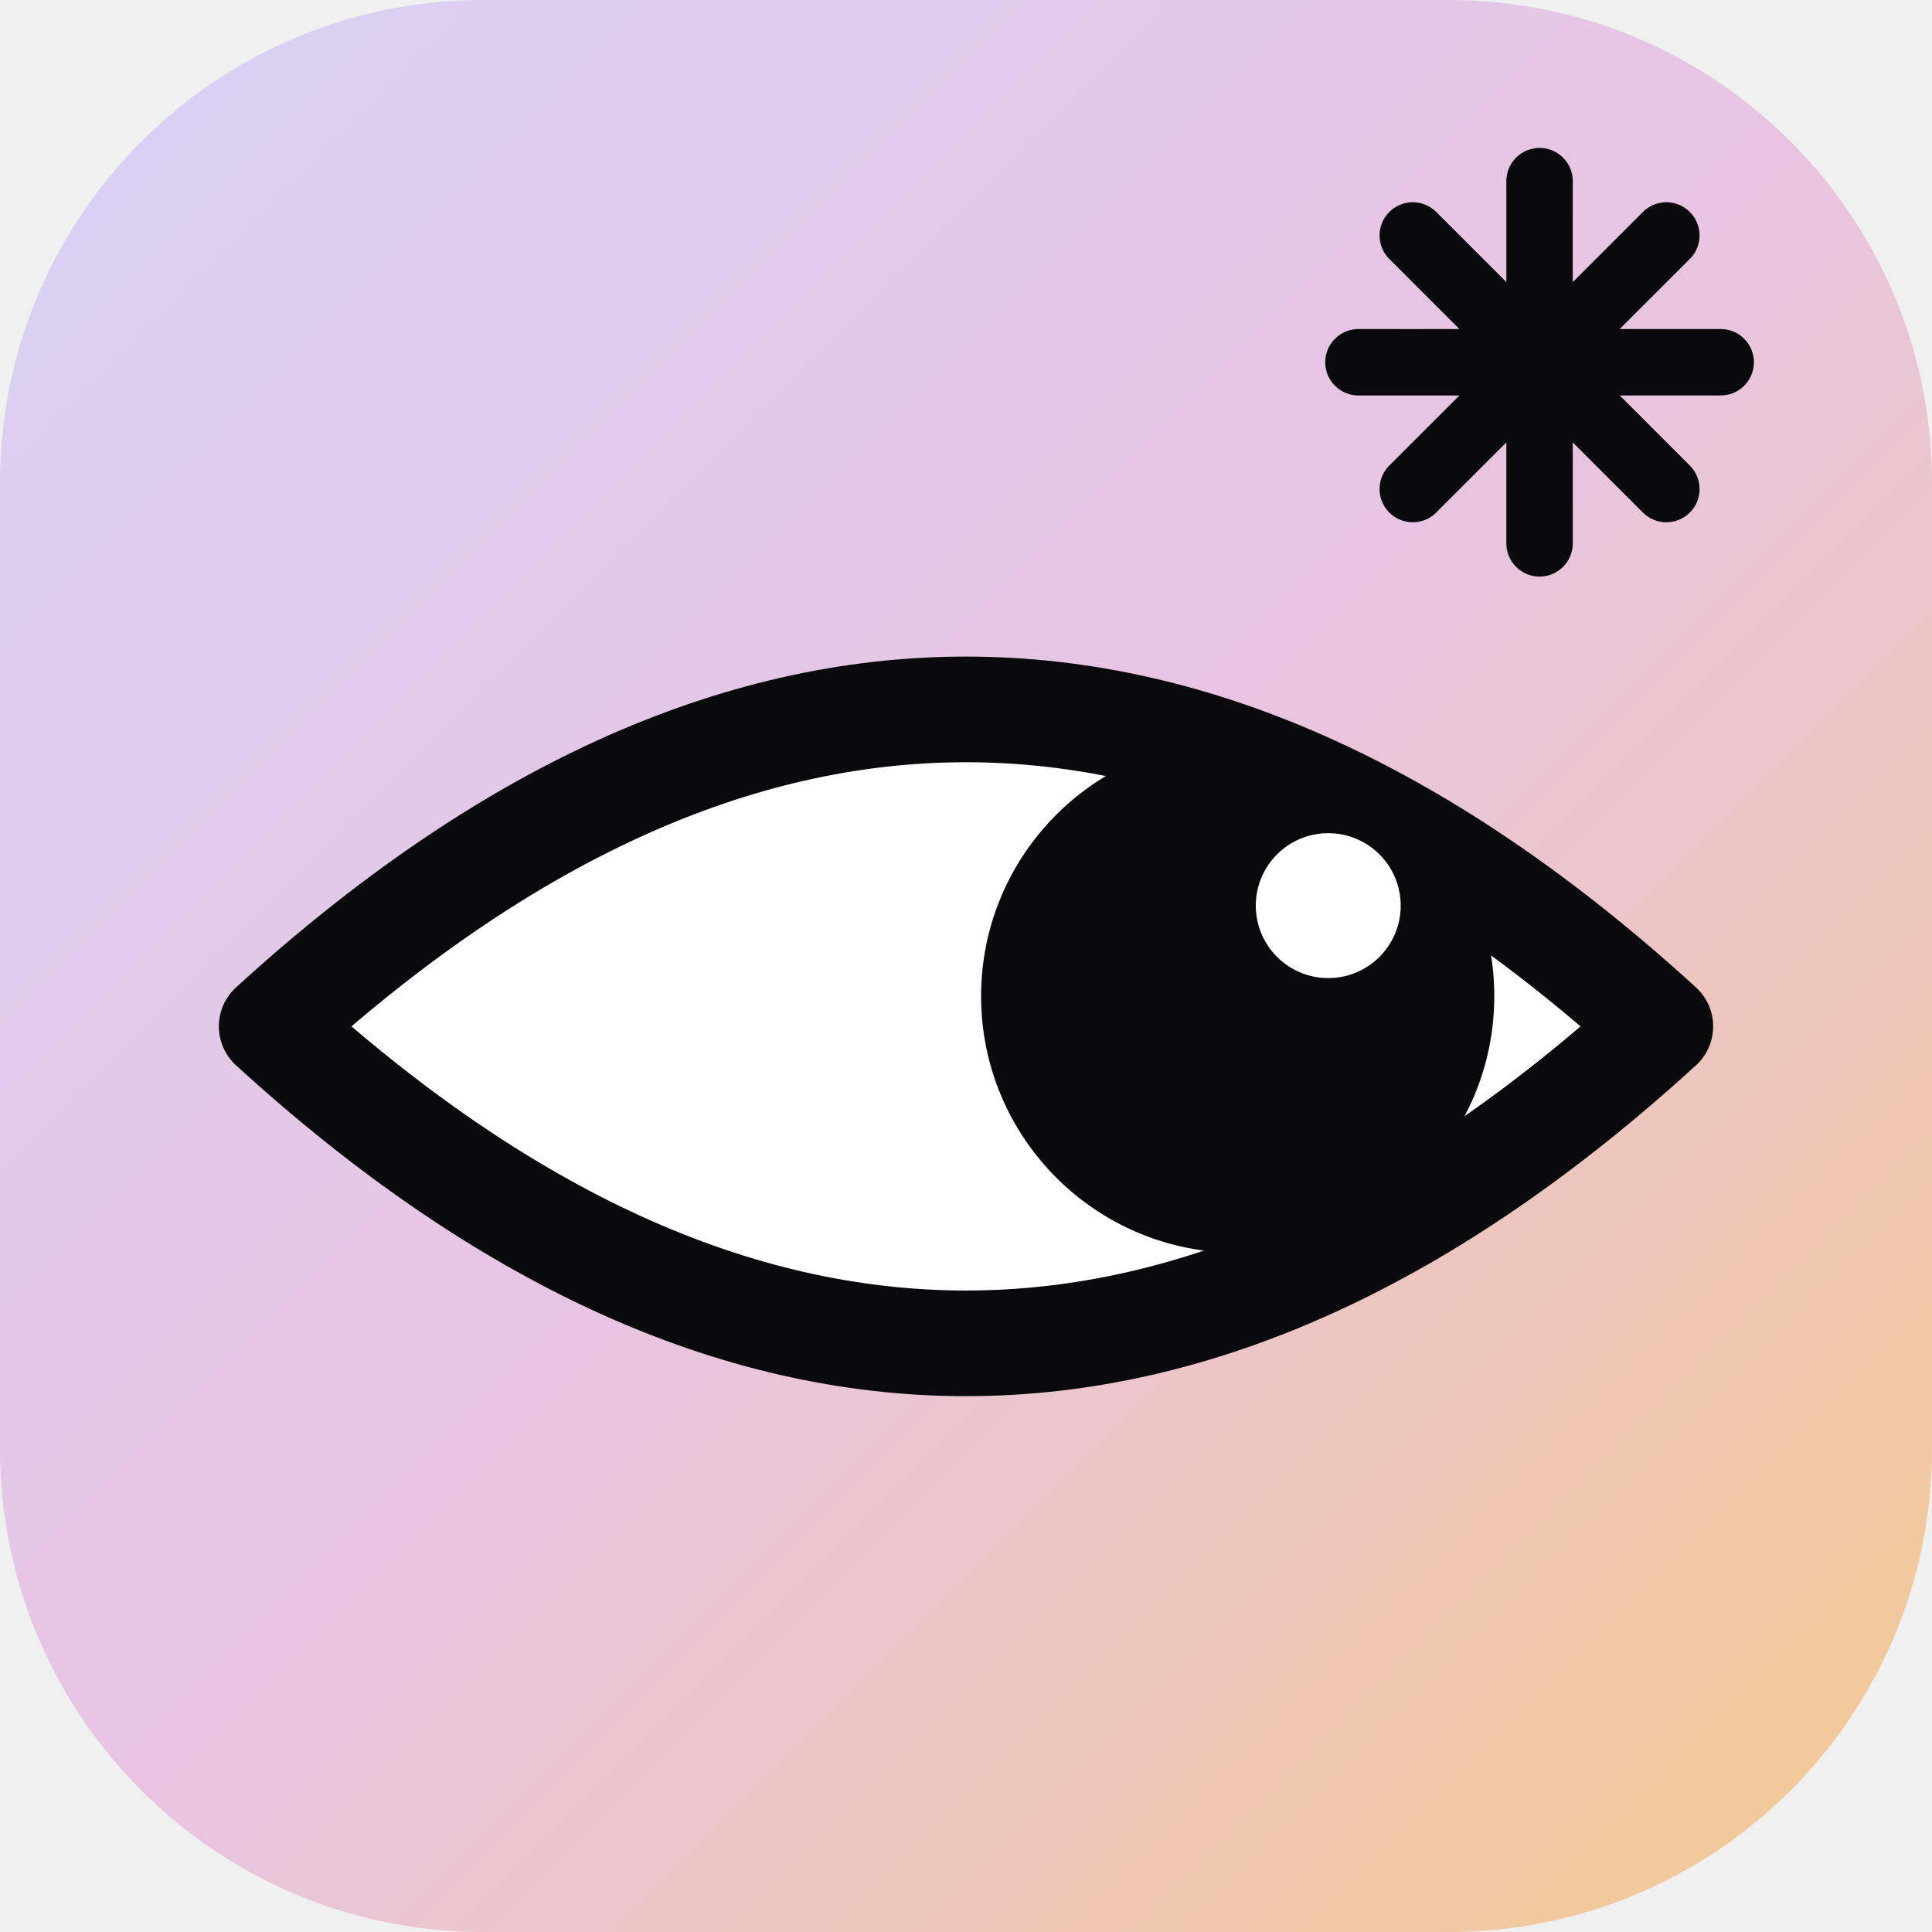
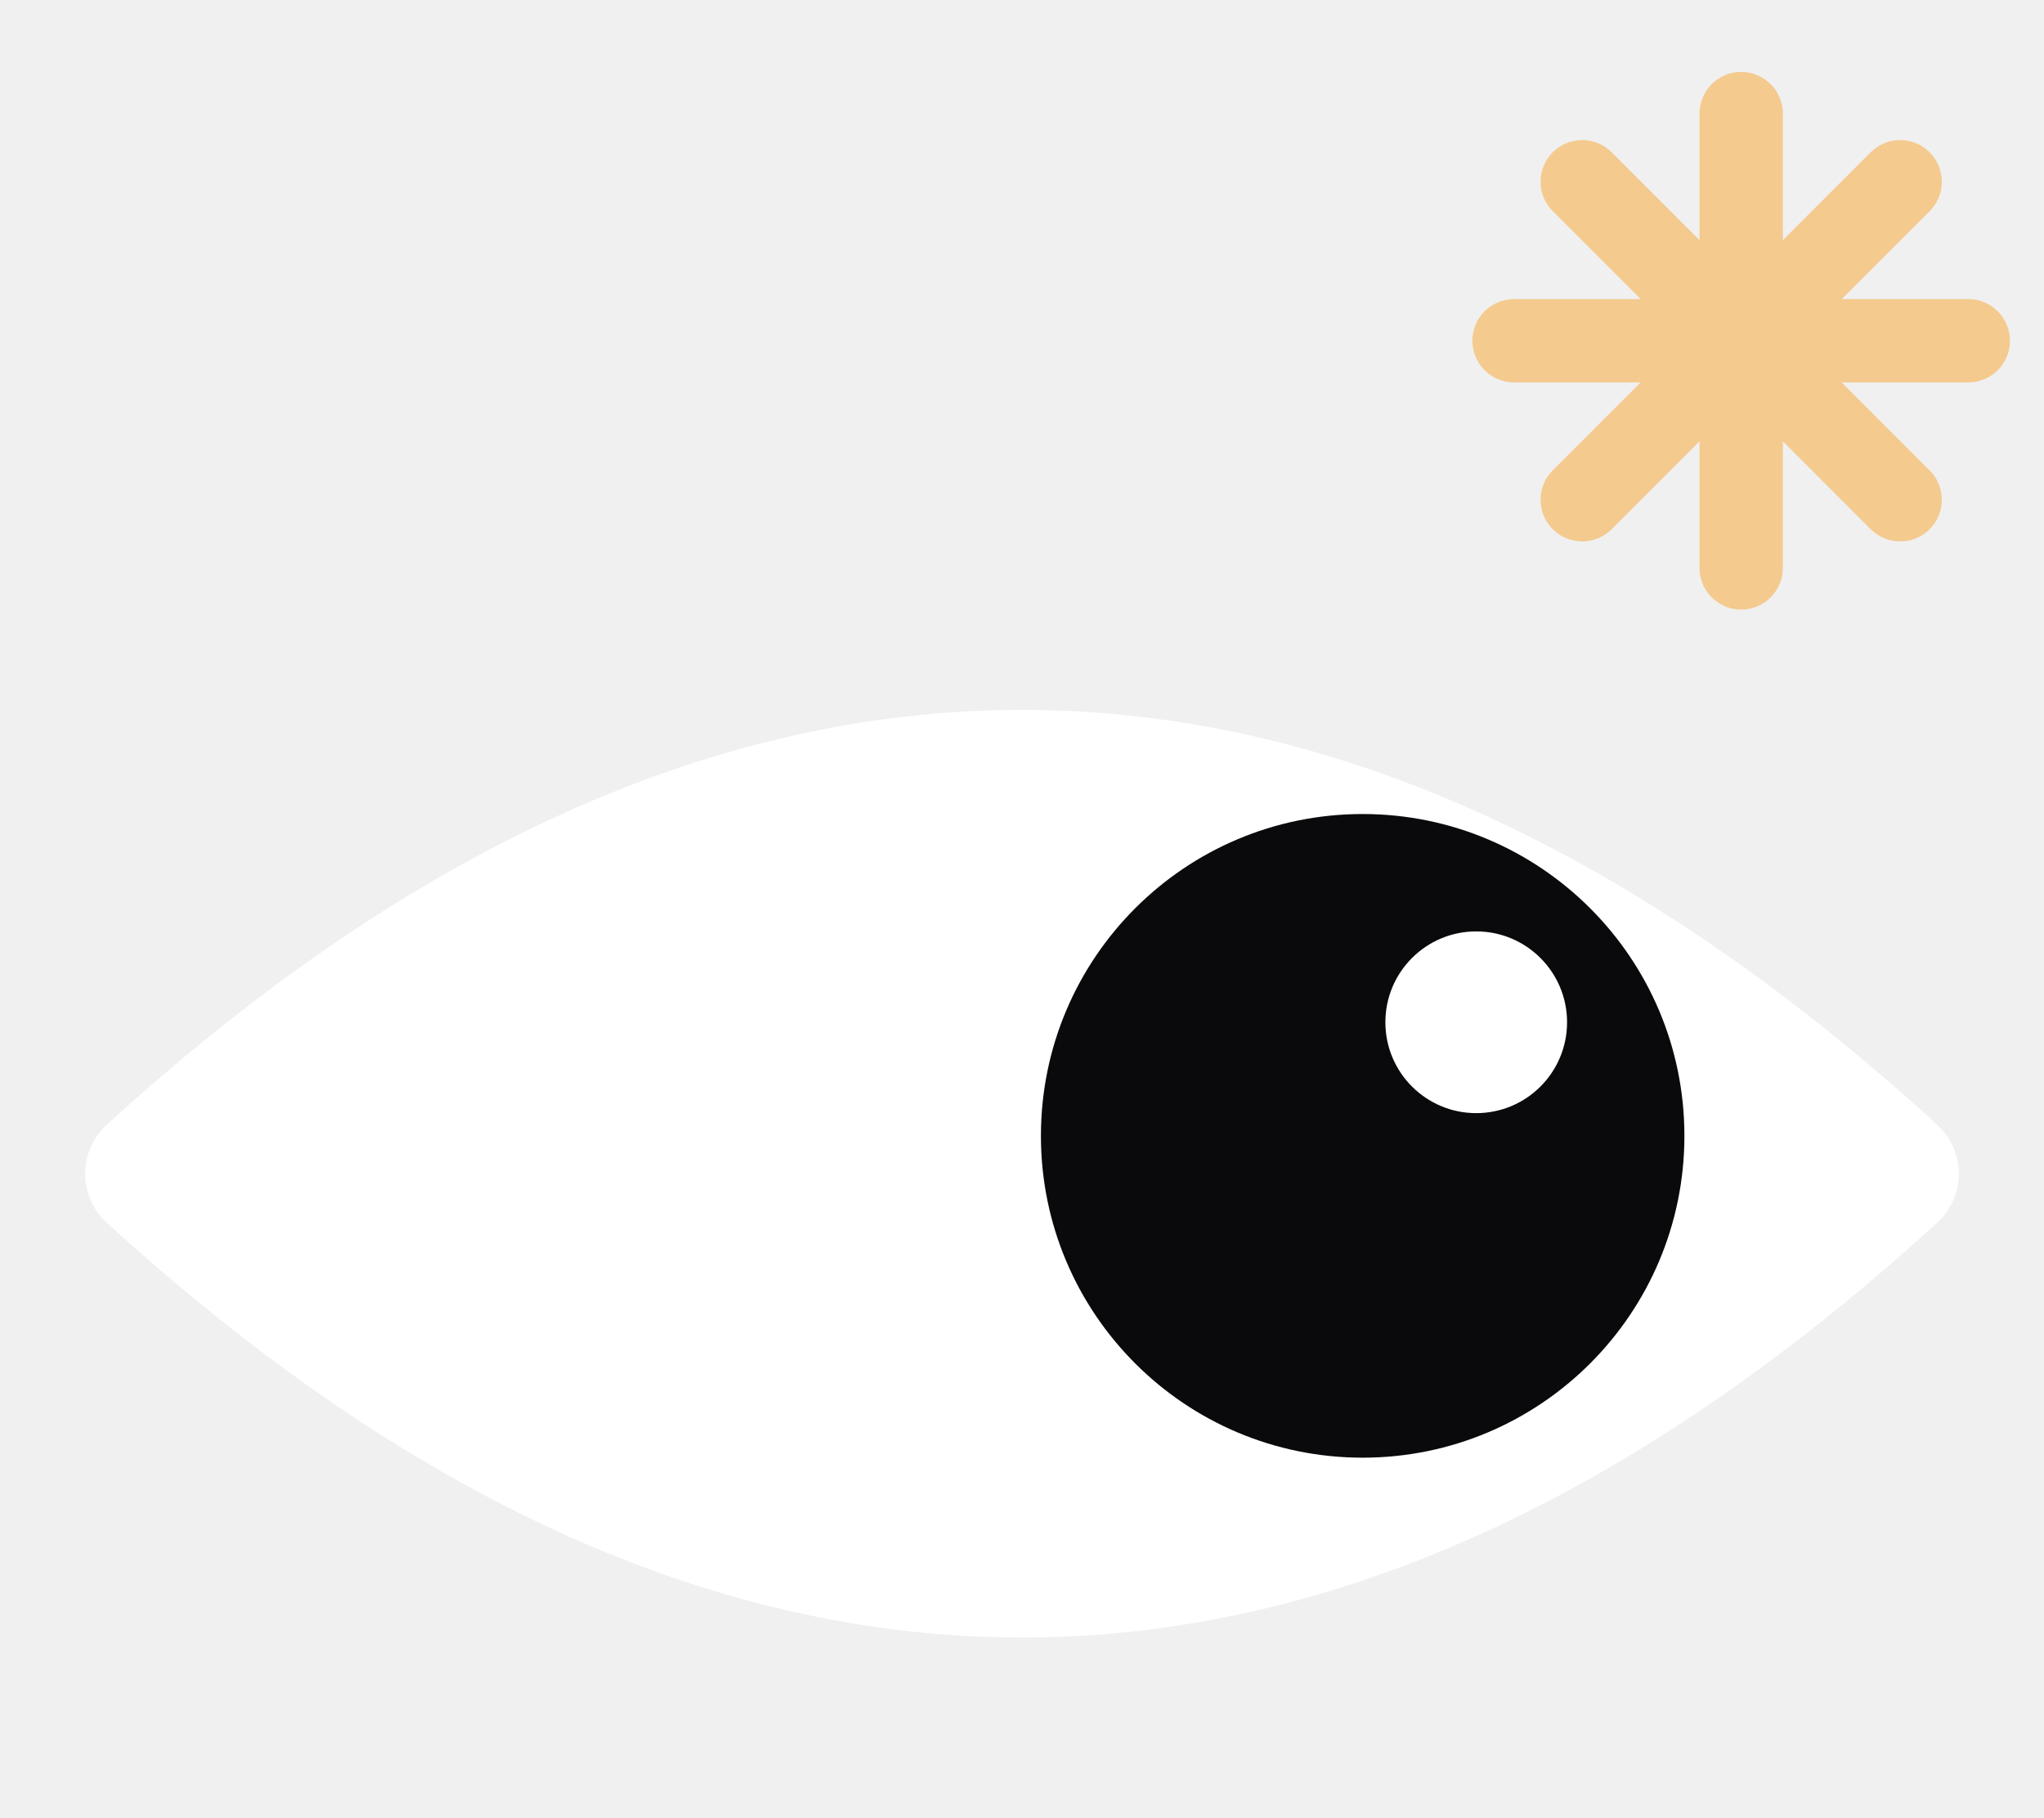
- <svg xmlns="http://www.w3.org/2000/svg" viewBox="0 0 64 64" role="img" aria-label="GotCha">
-   <defs>
-     <linearGradient id="g" x1="0" y1="0" x2="1" y2="1">
-       <stop offset="0" stop-color="#d8d2f6" />
-       <stop offset="0.5" stop-color="#e8c4e2" />
-       <stop offset="1" stop-color="#f4ca8e" />
-     </linearGradient>
-   </defs>
-   <rect width="64" height="64" rx="16" fill="url(#g)" />
-   <path d="M9 34 Q32 13 55 34 Q32 55 9 34 Z" fill="#fff" stroke="#0a0a0c" stroke-width="3.5" stroke-linejoin="round" />
+ <svg xmlns="http://www.w3.org/2000/svg" viewBox="5 3 54 48" role="img" aria-label="GotCha">
+   <path d="M9 34 Q32 13 55 34 Q32 55 9 34 Z" fill="#fff" stroke="#ffffff" stroke-width="3.5" stroke-linejoin="round" />
  <circle cx="41" cy="33" r="8.5" fill="#0a0a0c" />
  <circle cx="44" cy="30" r="2.4" fill="#fff" />
-   <path d="M51 6 L51 18 M45 12 L57 12 M46.8 7.8 L55.2 16.2 M55.2 7.8 L46.8 16.2" stroke="#0a0a0c" stroke-width="2.2" stroke-linecap="round" />
+   <path d="M51 6 L51 18 M45 12 L57 12 M46.8 7.8 L55.2 16.2 M55.2 7.8 L46.8 16.2" stroke="#f4ca8e" stroke-width="2.2" stroke-linecap="round" />
</svg>
